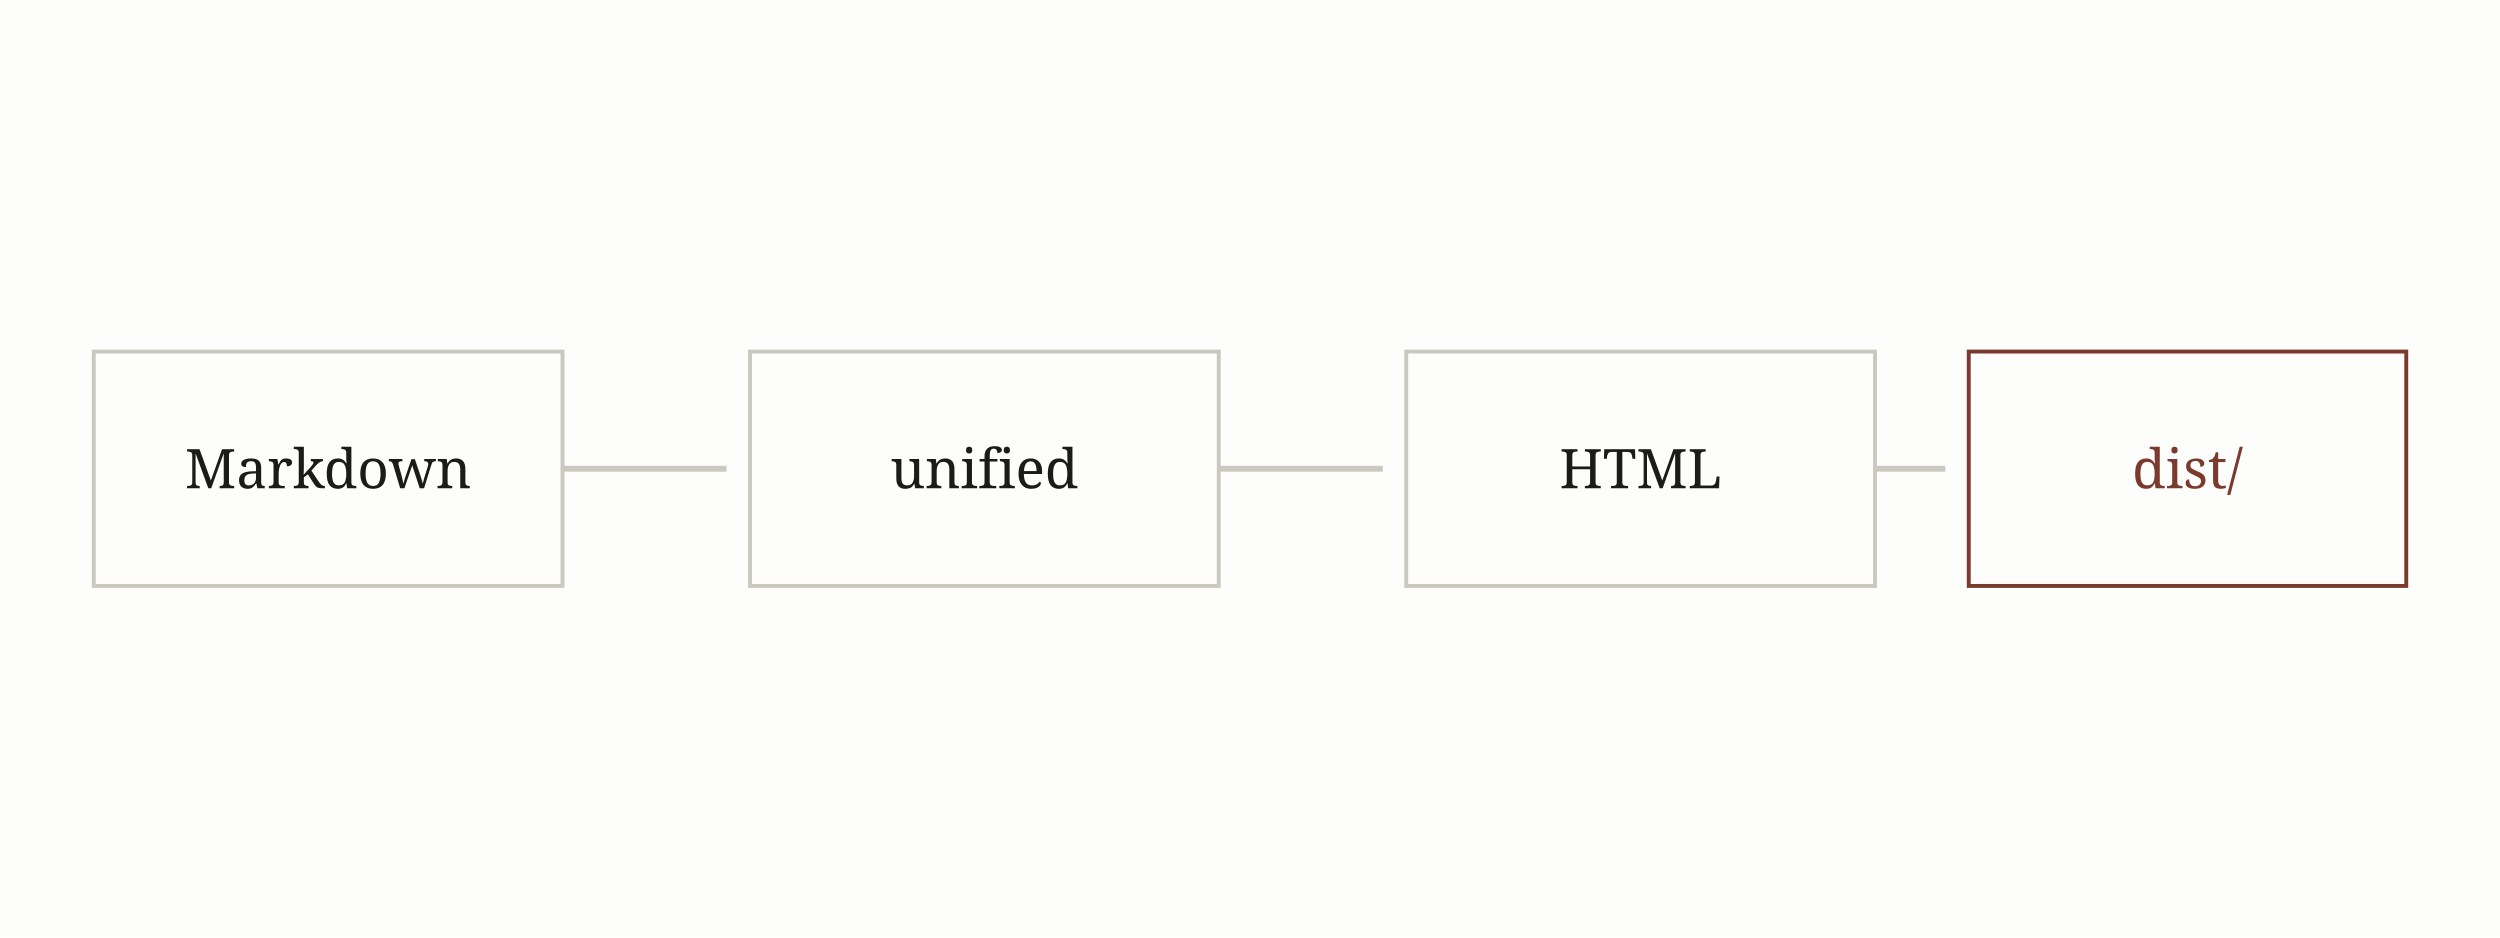
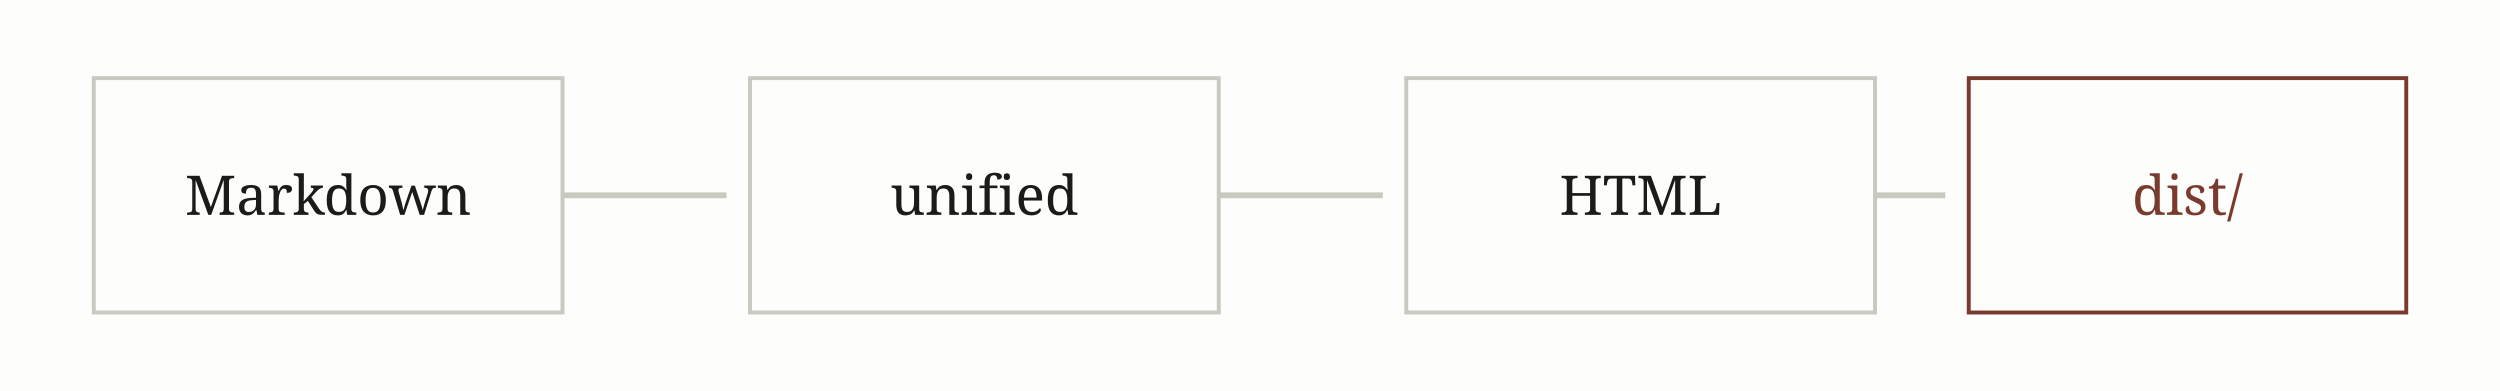
- <svg xmlns="http://www.w3.org/2000/svg" width="640" height="240" viewBox="0 0 640 240" role="img" aria-label="Build stages">
+ <svg xmlns="http://www.w3.org/2000/svg" width="640" height="100" viewBox="0 70 640 100" role="img" aria-label="Build stages">
  <rect width="640" height="240" fill="#fdfdfc" />
  <g font-family="Georgia, serif" font-size="14" fill="#1b1b18">
    <rect x="24" y="90" width="120" height="60" fill="none" stroke="#c9c9c0" />
    <text x="84" y="125" text-anchor="middle">Markdown</text>
    <rect x="192" y="90" width="120" height="60" fill="none" stroke="#c9c9c0" />
    <text x="252" y="125" text-anchor="middle">unified</text>
    <rect x="360" y="90" width="120" height="60" fill="none" stroke="#c9c9c0" />
    <text x="420" y="125" text-anchor="middle">HTML</text>
    <rect x="504" y="90" width="112" height="60" fill="none" stroke="#7a3b2e" />
    <text x="560" y="125" text-anchor="middle" fill="#7a3b2e">dist/</text>
  </g>
  <g stroke="#c9c9c0" stroke-width="1.5" fill="none">
    <path d="M144 120 H186" />
    <path d="M312 120 H354" />
    <path d="M480 120 H498" />
  </g>
</svg>
